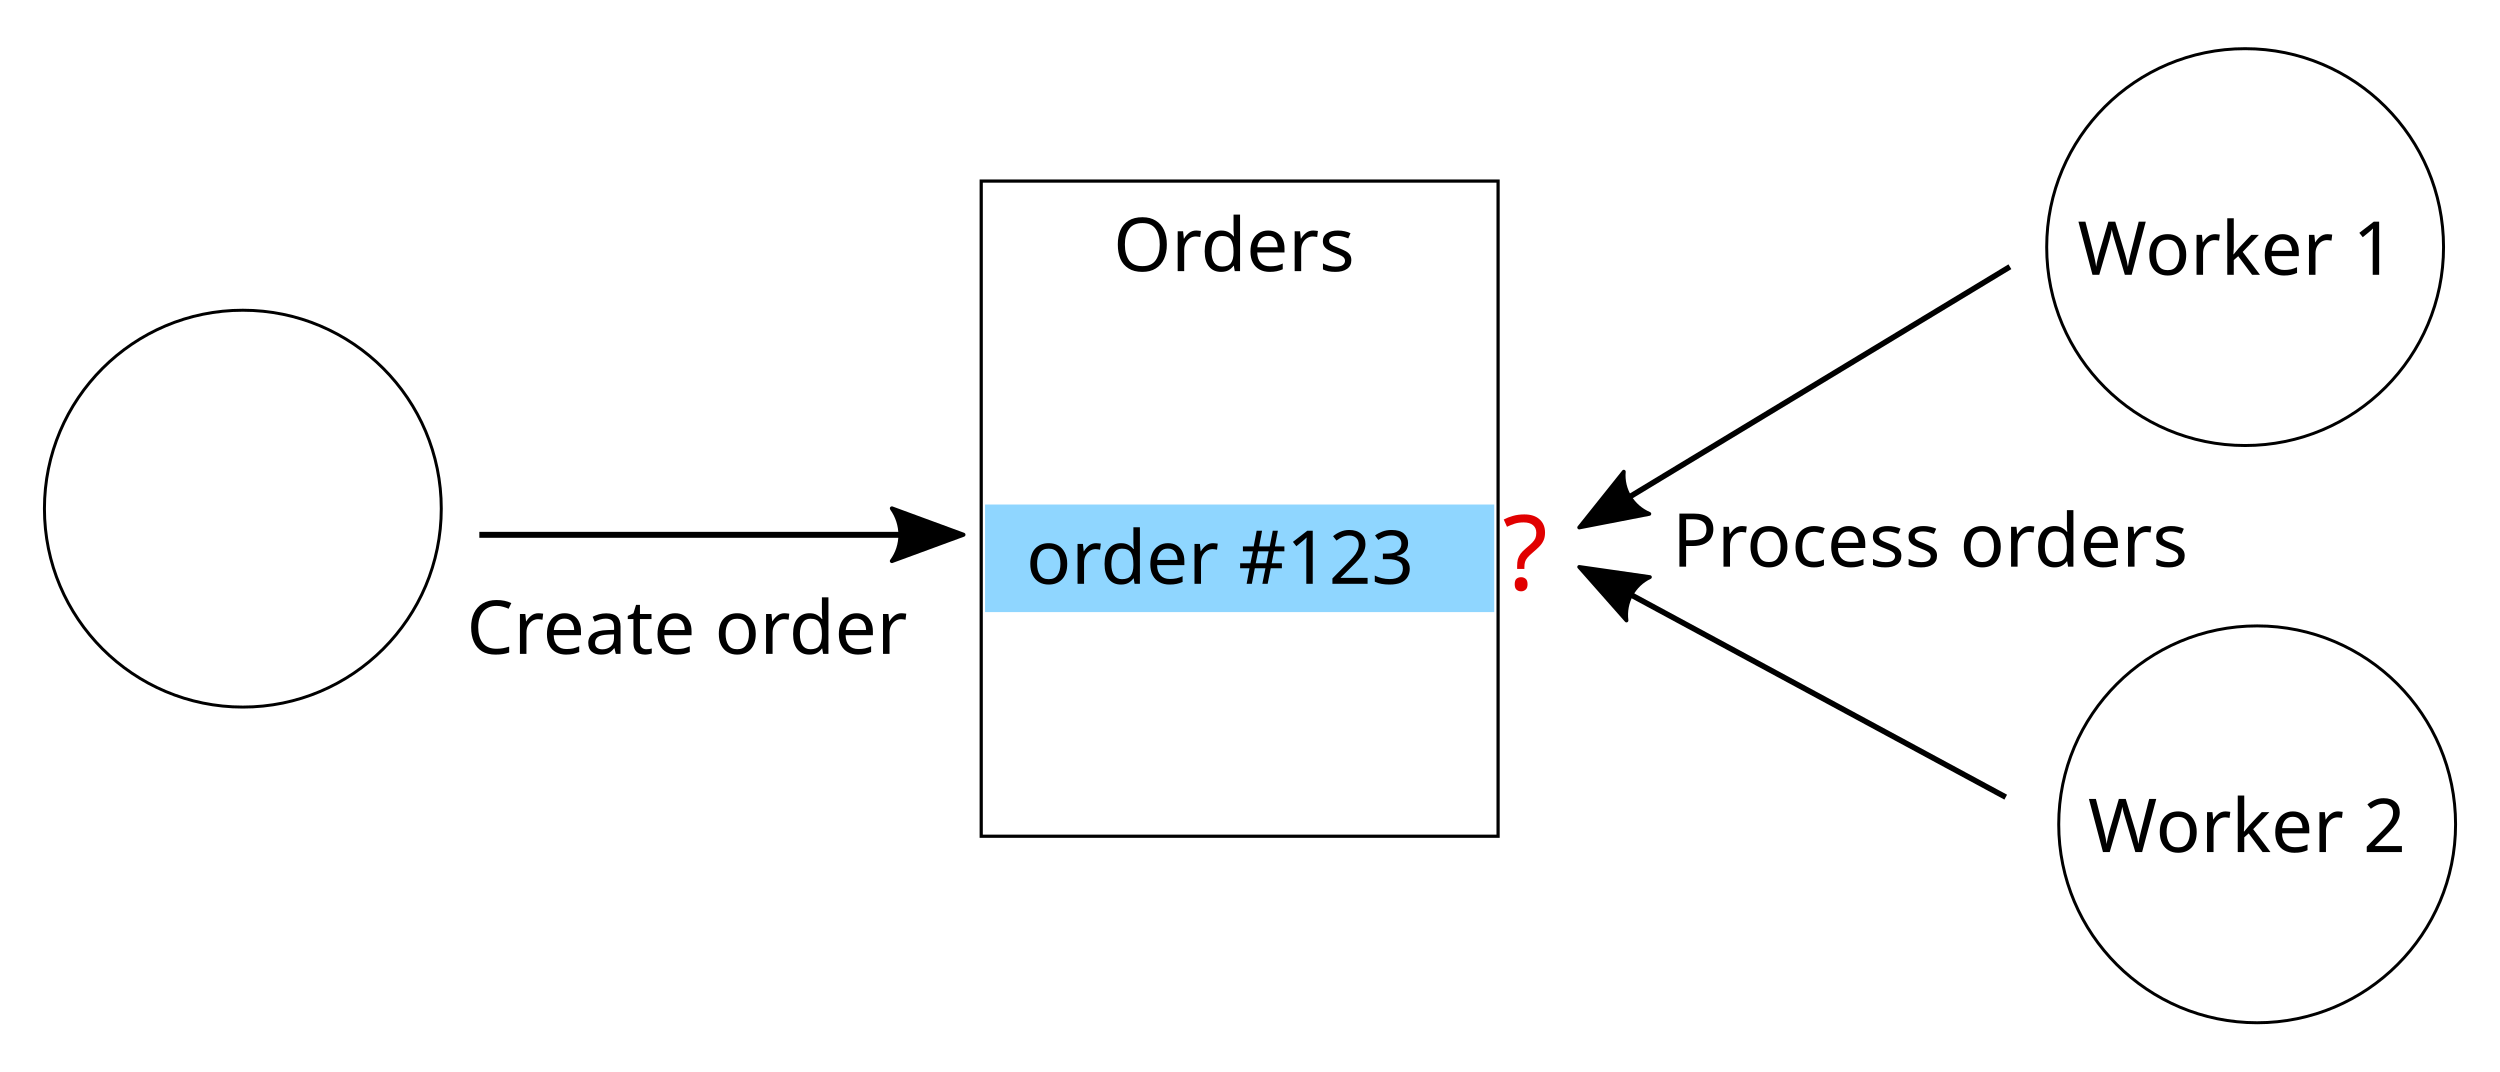
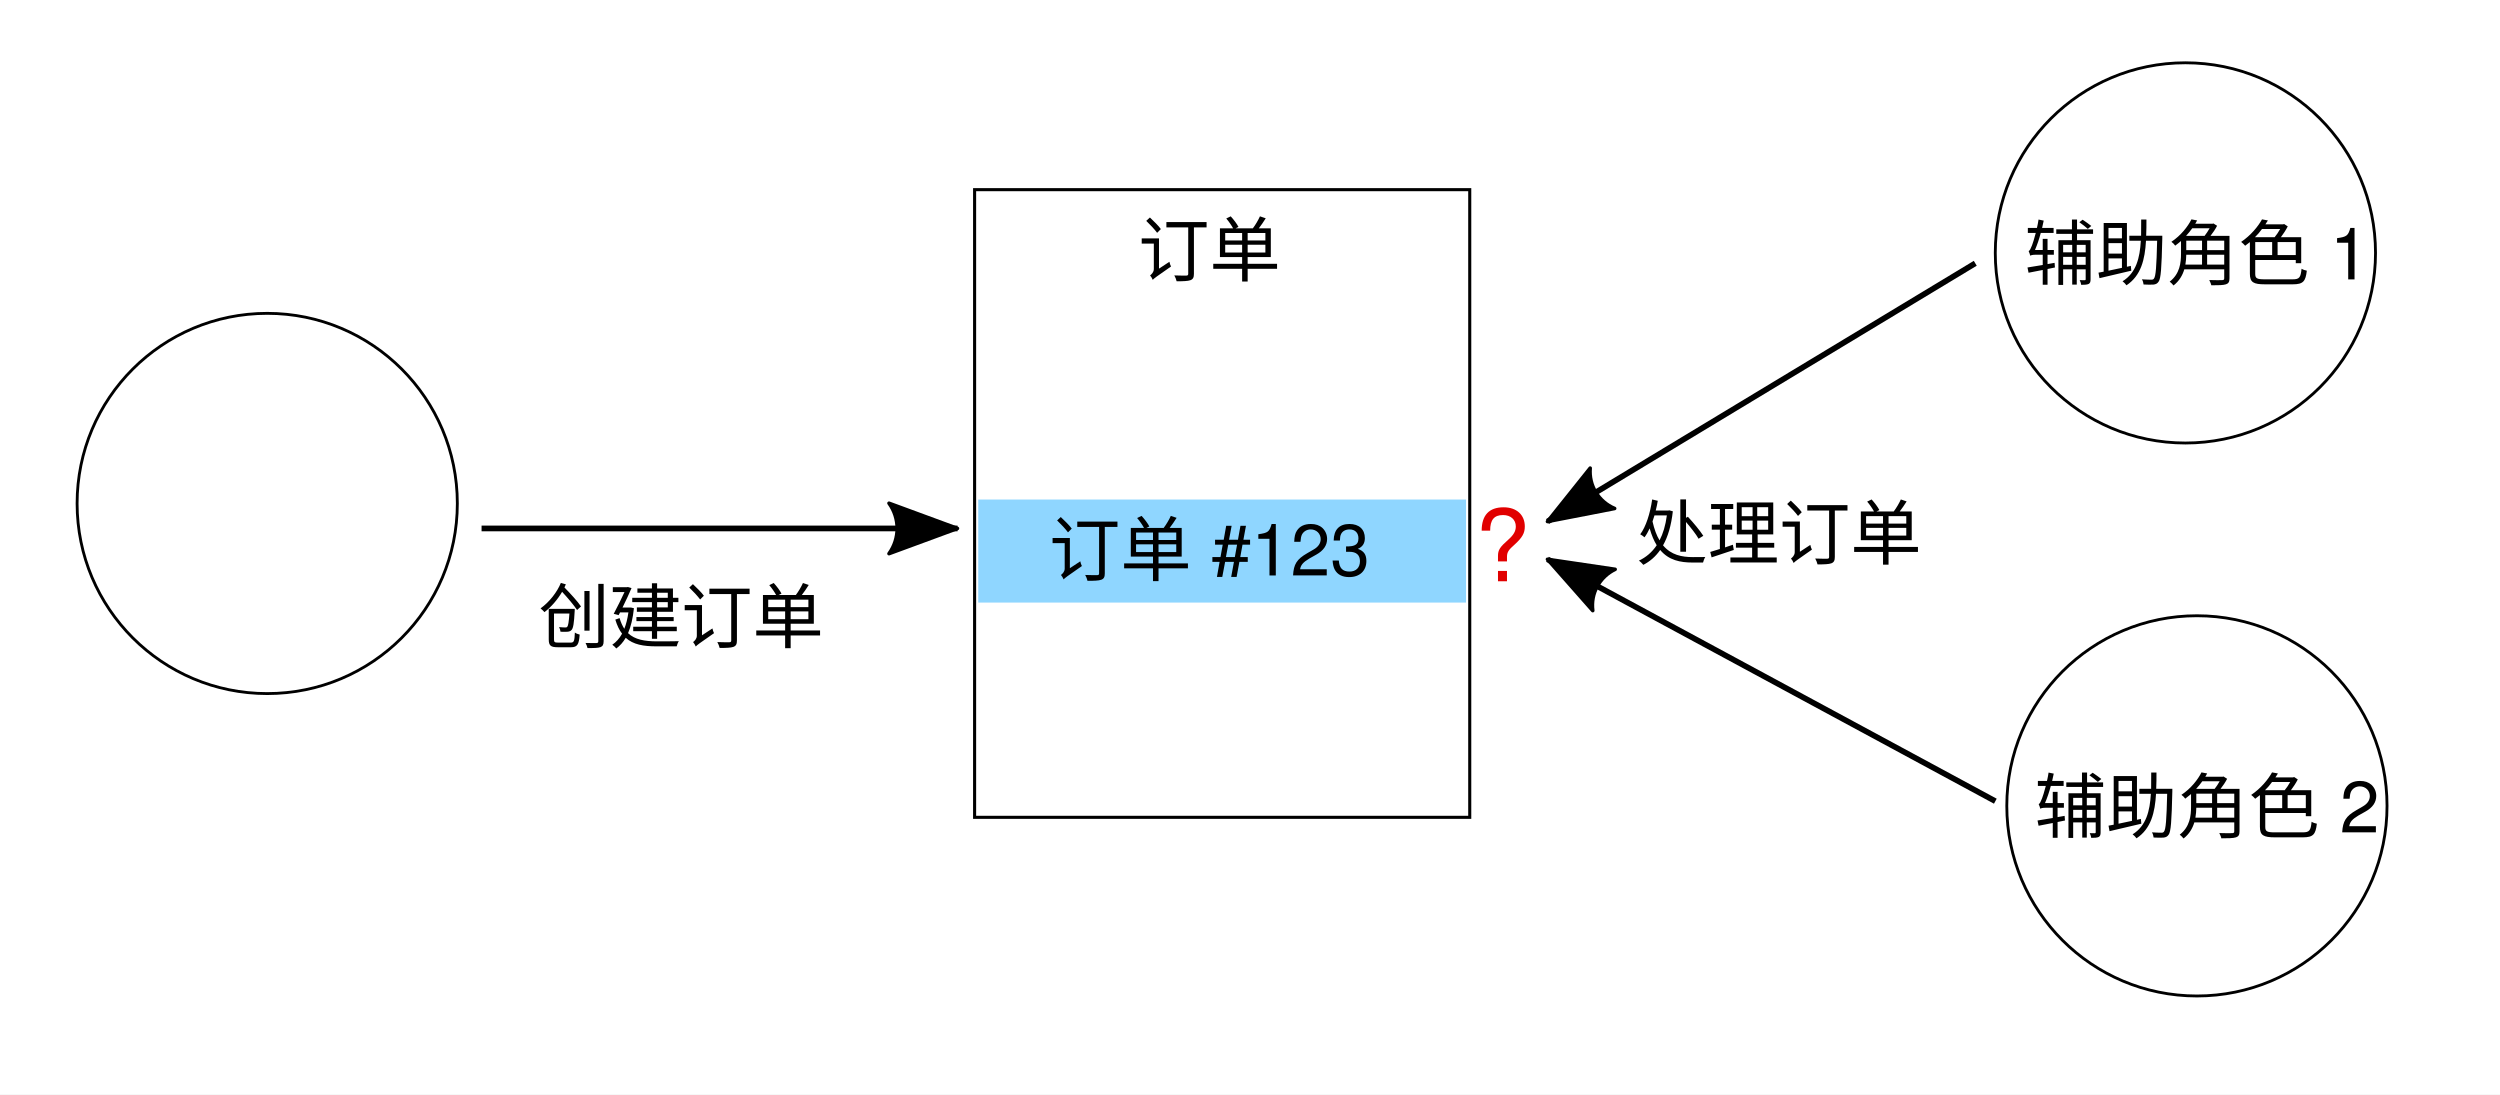
- <svg xmlns="http://www.w3.org/2000/svg" width="420" height="180" viewBox="0 0 420 180" id="svg8548" version="1.1">
-   <defs id="defs8550">
-     <marker orient="auto" refY="0" refX="0" id="marker9229" style="overflow:visible">
-       <path id="path9231" style="fill:#000000;fill-opacity:1;fill-rule:evenodd;stroke:#000000;stroke-width:0.625;stroke-linejoin:round;stroke-opacity:1" d="M 8.719,4.034 -2.207,0.016 8.719,-4.002 c -1.745,2.372 -1.735,5.617 -6e-7,8.035 z" transform="matrix(-1.1,0,0,-1.1,-1.1,0)" />
-     </marker>
-     <marker style="overflow:visible" id="marker9193" refX="0" refY="0" orient="auto">
-       <path transform="matrix(-1.1,0,0,-1.1,-1.1,0)" d="M 8.719,4.034 -2.207,0.016 8.719,-4.002 c -1.745,2.372 -1.735,5.617 -6e-7,8.035 z" style="fill:#000000;fill-opacity:1;fill-rule:evenodd;stroke:#000000;stroke-width:0.625;stroke-linejoin:round;stroke-opacity:1" id="path9195" />
-     </marker>
-     <marker orient="auto" refY="0" refX="0" id="Arrow2Lend" style="overflow:visible">
-       <path id="path5424" style="fill:#000000;fill-opacity:1;fill-rule:evenodd;stroke:#000000;stroke-width:0.625;stroke-linejoin:round;stroke-opacity:1" d="M 8.719,4.034 -2.207,0.016 8.719,-4.002 c -1.745,2.372 -1.735,5.617 -6e-7,8.035 z" transform="matrix(-1.1,0,0,-1.1,-1.1,0)" />
-     </marker>
+ <svg xmlns="http://www.w3.org/2000/svg" viewBox="0 0 438.41 191.93">
+   <defs>
+     <style>.cls-1,.cls-2,.cls-3{fill:#fff;}.cls-10,.cls-2,.cls-3,.cls-5{stroke:#000;}.cls-2{stroke-width:0.5px;}.cls-3{stroke-width:0.54px;}.cls-4{fill:#8fd6ff;}.cls-5{stroke-linejoin:round;stroke-width:0.63px;}.cls-6,.cls-7,.cls-8{isolation:isolate;}.cls-7{font-size:17.5px;fill:#e10000;}.cls-7,.cls-9{font-family:Helvetica-Light, Helvetica;}.cls-8{font-size:12.5px;font-family:MicrosoftYaHeiUI, Microsoft YaHei UI;}.cls-10{fill:none;stroke-miterlimit:10;}</style>
  </defs>
-   <g id="layer6">
-     <rect style="fill:#ffffff;fill-opacity:1;stroke:none;stroke-width:0.5;stroke-miterlimit:4;stroke-dasharray:none;stroke-opacity:1" id="rect9544" width="438.406" height="191.929" x="-6.061" y="-2.838" />
+   <g id="Shapes">
+     <g id="layer6">
+       <rect id="rect9544" class="cls-1" width="438.41" height="191.93" />
+     </g>
+     <g id="layer1">
+       <g id="g9517">
+         <circle id="path9108" class="cls-2" cx="46.86" cy="88.29" r="33.34" />
+         <circle id="circle9116" class="cls-2" cx="385.26" cy="141.32" r="33.34" />
+         <g id="g9126">
+           <circle id="circle9114" class="cls-2" cx="383.24" cy="44.35" r="33.34" />
+         </g>
+         <g id="g9151">
+           <rect id="rect9131" class="cls-3" x="170.91" y="33.26" width="86.83" height="110.07" />
+           <rect id="rect9142" class="cls-4" x="171.55" y="87.6" width="85.54" height="18.07" />
+         </g>
+         <path id="path5424" class="cls-5" d="M149.84,85.41l12,4.42-12,4.42A7.52,7.52,0,0,0,149.84,85.41Z" transform="translate(6.06 2.84)" />
+         <path id="path9159" class="cls-5" d="M160.53,89.85" transform="translate(6.06 2.84)" />
+         <path id="path9195" class="cls-5" d="M277.09,86.33l-11.78,2.29,7.49-9.37A7,7,0,0,0,277.09,86.33Z" transform="translate(6.06 2.84)" />
+         <path id="path9185" class="cls-5" d="M266.36,88" transform="translate(6.06 2.84)" />
+         <path id="path9231" class="cls-5" d="M273.25,104.24l-7.94-9L277.18,97A7,7,0,0,0,273.25,104.24Z" transform="translate(6.06 2.84)" />
+         <path id="path9221" class="cls-5" d="M266.41,95.82" transform="translate(6.06 2.84)" />
+         <g id="text9513" class="cls-6">
+           <text class="cls-7" transform="translate(258.49 101.93)">?</text>
+         </g>
+       </g>
+     </g>
  </g>
-   <g id="layer1" transform="translate(-50.25763,-628.1552)">
-     <g id="g9517" transform="translate(7.21441,-7.92764)">
-       <circle r="33.335" cy="721.537" cx="83.843" id="path9108" style="fill:#ffffff;fill-opacity:1;stroke:#000000;stroke-width:0.5;stroke-miterlimit:4;stroke-dasharray:none;stroke-opacity:1" />
-       <circle r="33.335" cy="774.57" cx="422.244" id="circle9116" style="fill:#ffffff;fill-opacity:1;stroke:#000000;stroke-width:0.5;stroke-miterlimit:4;stroke-dasharray:none;stroke-opacity:1" />
-       <g transform="translate(82.83251,1.010153)" id="g9126">
-         <circle r="33.335" cy="676.585" cx="337.391" id="circle9114" style="fill:#ffffff;fill-opacity:1;stroke:#000000;stroke-width:0.5;stroke-miterlimit:4;stroke-dasharray:none;stroke-opacity:1" />
-         <text xml:space="preserve" style="font-style:normal;font-weight:normal;font-size:12.5px;line-height:125%;font-family:sans-serif;letter-spacing:0px;word-spacing:0px;fill:#000000;fill-opacity:1;stroke:none;stroke-width:1px;stroke-linecap:butt;stroke-linejoin:miter;stroke-opacity:1" x="309.229" y="681.239" id="text9118">
-           <tspan id="tspan9120" x="309.229" y="681.239">Worker 1</tspan>
-         </text>
-       </g>
-       <text id="text9122" y="779.224" x="393.823" style="font-style:normal;font-weight:normal;font-size:12.5px;line-height:125%;font-family:sans-serif;letter-spacing:0px;word-spacing:0px;fill:#000000;fill-opacity:1;stroke:none;stroke-width:1px;stroke-linecap:butt;stroke-linejoin:miter;stroke-opacity:1" xml:space="preserve">
-         <tspan y="779.224" x="393.823" id="tspan9124">Worker 2</tspan>
-       </text>
-       <g id="g9151">
-         <rect style="fill:#ffffff;fill-opacity:1;stroke:#000000;stroke-width:0.539;stroke-miterlimit:4;stroke-dasharray:none;stroke-opacity:1" id="rect9131" width="86.834" height="110.068" x="207.887" y="666.503" />
-         <text xml:space="preserve" style="font-style:normal;font-weight:normal;font-size:12.5px;line-height:125%;font-family:sans-serif;letter-spacing:0px;word-spacing:0px;fill:#000000;fill-opacity:1;stroke:none;stroke-width:1px;stroke-linecap:butt;stroke-linejoin:miter;stroke-opacity:1" x="230.071" y="681.636" id="text9133">
-           <tspan id="tspan9135" x="230.071" y="681.636">Orders</tspan>
-         </text>
-         <rect style="fill:#8fd6ff;fill-opacity:1;stroke:none;stroke-width:0.466;stroke-miterlimit:4;stroke-dasharray:none;stroke-opacity:1" id="rect9142" width="85.54" height="18.073" x="208.535" y="720.842" />
-         <text xml:space="preserve" style="font-style:normal;font-weight:normal;font-size:12.5px;line-height:125%;font-family:sans-serif;letter-spacing:0px;word-spacing:0px;fill:#000000;fill-opacity:1;stroke:none;stroke-width:1px;stroke-linecap:butt;stroke-linejoin:miter;stroke-opacity:1" x="215.446" y="734.164" id="text9144">
-           <tspan id="tspan9146" x="215.446" y="734.164">order #123</tspan>
-         </text>
-       </g>
-       <path id="path9159" d="m 123.571,725.934 80,0" style="fill:none;fill-rule:evenodd;stroke:#000000;stroke-width:1px;stroke-linecap:butt;stroke-linejoin:miter;stroke-opacity:1;marker-end:url(#Arrow2Lend)" />
-       <text id="text9181" y="745.934" x="121.429" style="font-style:normal;font-weight:normal;font-size:12.5px;line-height:125%;font-family:sans-serif;letter-spacing:0px;word-spacing:0px;fill:#000000;fill-opacity:1;stroke:none;stroke-width:1px;stroke-linecap:butt;stroke-linejoin:miter;stroke-opacity:1" xml:space="preserve">
-         <tspan y="745.934" x="121.429" id="tspan9183">Create order</tspan>
-       </text>
-       <path id="path9185" d="m 380.706,680.894 -71.301,43.148" style="fill:none;fill-rule:evenodd;stroke:#000000;stroke-width:0.937px;stroke-linecap:butt;stroke-linejoin:miter;stroke-opacity:1;marker-end:url(#marker9193)" />
-       <path id="path9221" d="m 380.005,770.006 -70.554,-38.1" style="fill:none;fill-rule:evenodd;stroke:#000000;stroke-width:0.937px;stroke-linecap:butt;stroke-linejoin:miter;stroke-opacity:1;marker-end:url(#marker9229)" />
-       <text xml:space="preserve" style="font-style:normal;font-weight:normal;font-size:12.5px;line-height:125%;font-family:sans-serif;letter-spacing:0px;word-spacing:0px;fill:#000000;fill-opacity:1;stroke:none;stroke-width:1px;stroke-linecap:butt;stroke-linejoin:miter;stroke-opacity:1" x="323.964" y="731.286" id="text9389">
-         <tspan id="tspan9391" x="323.964" y="731.286">Process orders</tspan>
-       </text>
-       <text id="text9513" y="735.174" x="295.47" style="font-style:normal;font-weight:normal;font-size:17.5px;line-height:125%;font-family:sans-serif;letter-spacing:0px;word-spacing:0px;fill:#e10000;fill-opacity:1;stroke:none;stroke-width:1px;stroke-linecap:butt;stroke-linejoin:miter;stroke-opacity:1" xml:space="preserve">
-         <tspan y="735.174" x="295.47" id="tspan9515">?</tspan>
+   <g id="txt">
+     <g id="text9118" class="cls-6">
+       <text class="cls-8" transform="translate(355.08 49)">辅助角色<tspan class="cls-9" x="50" y="0" xml:space="preserve"> 1</tspan>
      </text>
    </g>
+     <g id="text9122" class="cls-6">
+       <text class="cls-8" transform="translate(356.84 145.98)">辅助角色<tspan class="cls-9" x="50" y="0" xml:space="preserve"> 2</tspan>
+       </text>
+     </g>
+     <g id="text9133" class="cls-6">
+       <text class="cls-8" transform="translate(199.59 48.39)">订单</text>
+     </g>
+     <g id="text9144" class="cls-6">
+       <text class="cls-8" transform="translate(183.96 100.92)">订单<tspan class="cls-9" x="25" y="0" xml:space="preserve"> #123</tspan>
+       </text>
+     </g>
+     <g id="text9181" class="cls-6">
+       <text class="cls-8" transform="translate(94.45 112.69)">创建订单</text>
+     </g>
+     <g id="text9389" class="cls-6">
+       <text class="cls-8" transform="translate(286.98 98.04)">处理订单</text>
+     </g>
+     <line class="cls-10" x1="167.92" y1="92.67" x2="84.45" y2="92.67" />
+     <line class="cls-10" x1="271.37" y1="91.46" x2="346.39" y2="46.17" />
+     <line class="cls-10" x1="271.37" y1="98.08" x2="349.91" y2="140.5" />
  </g>
</svg>
